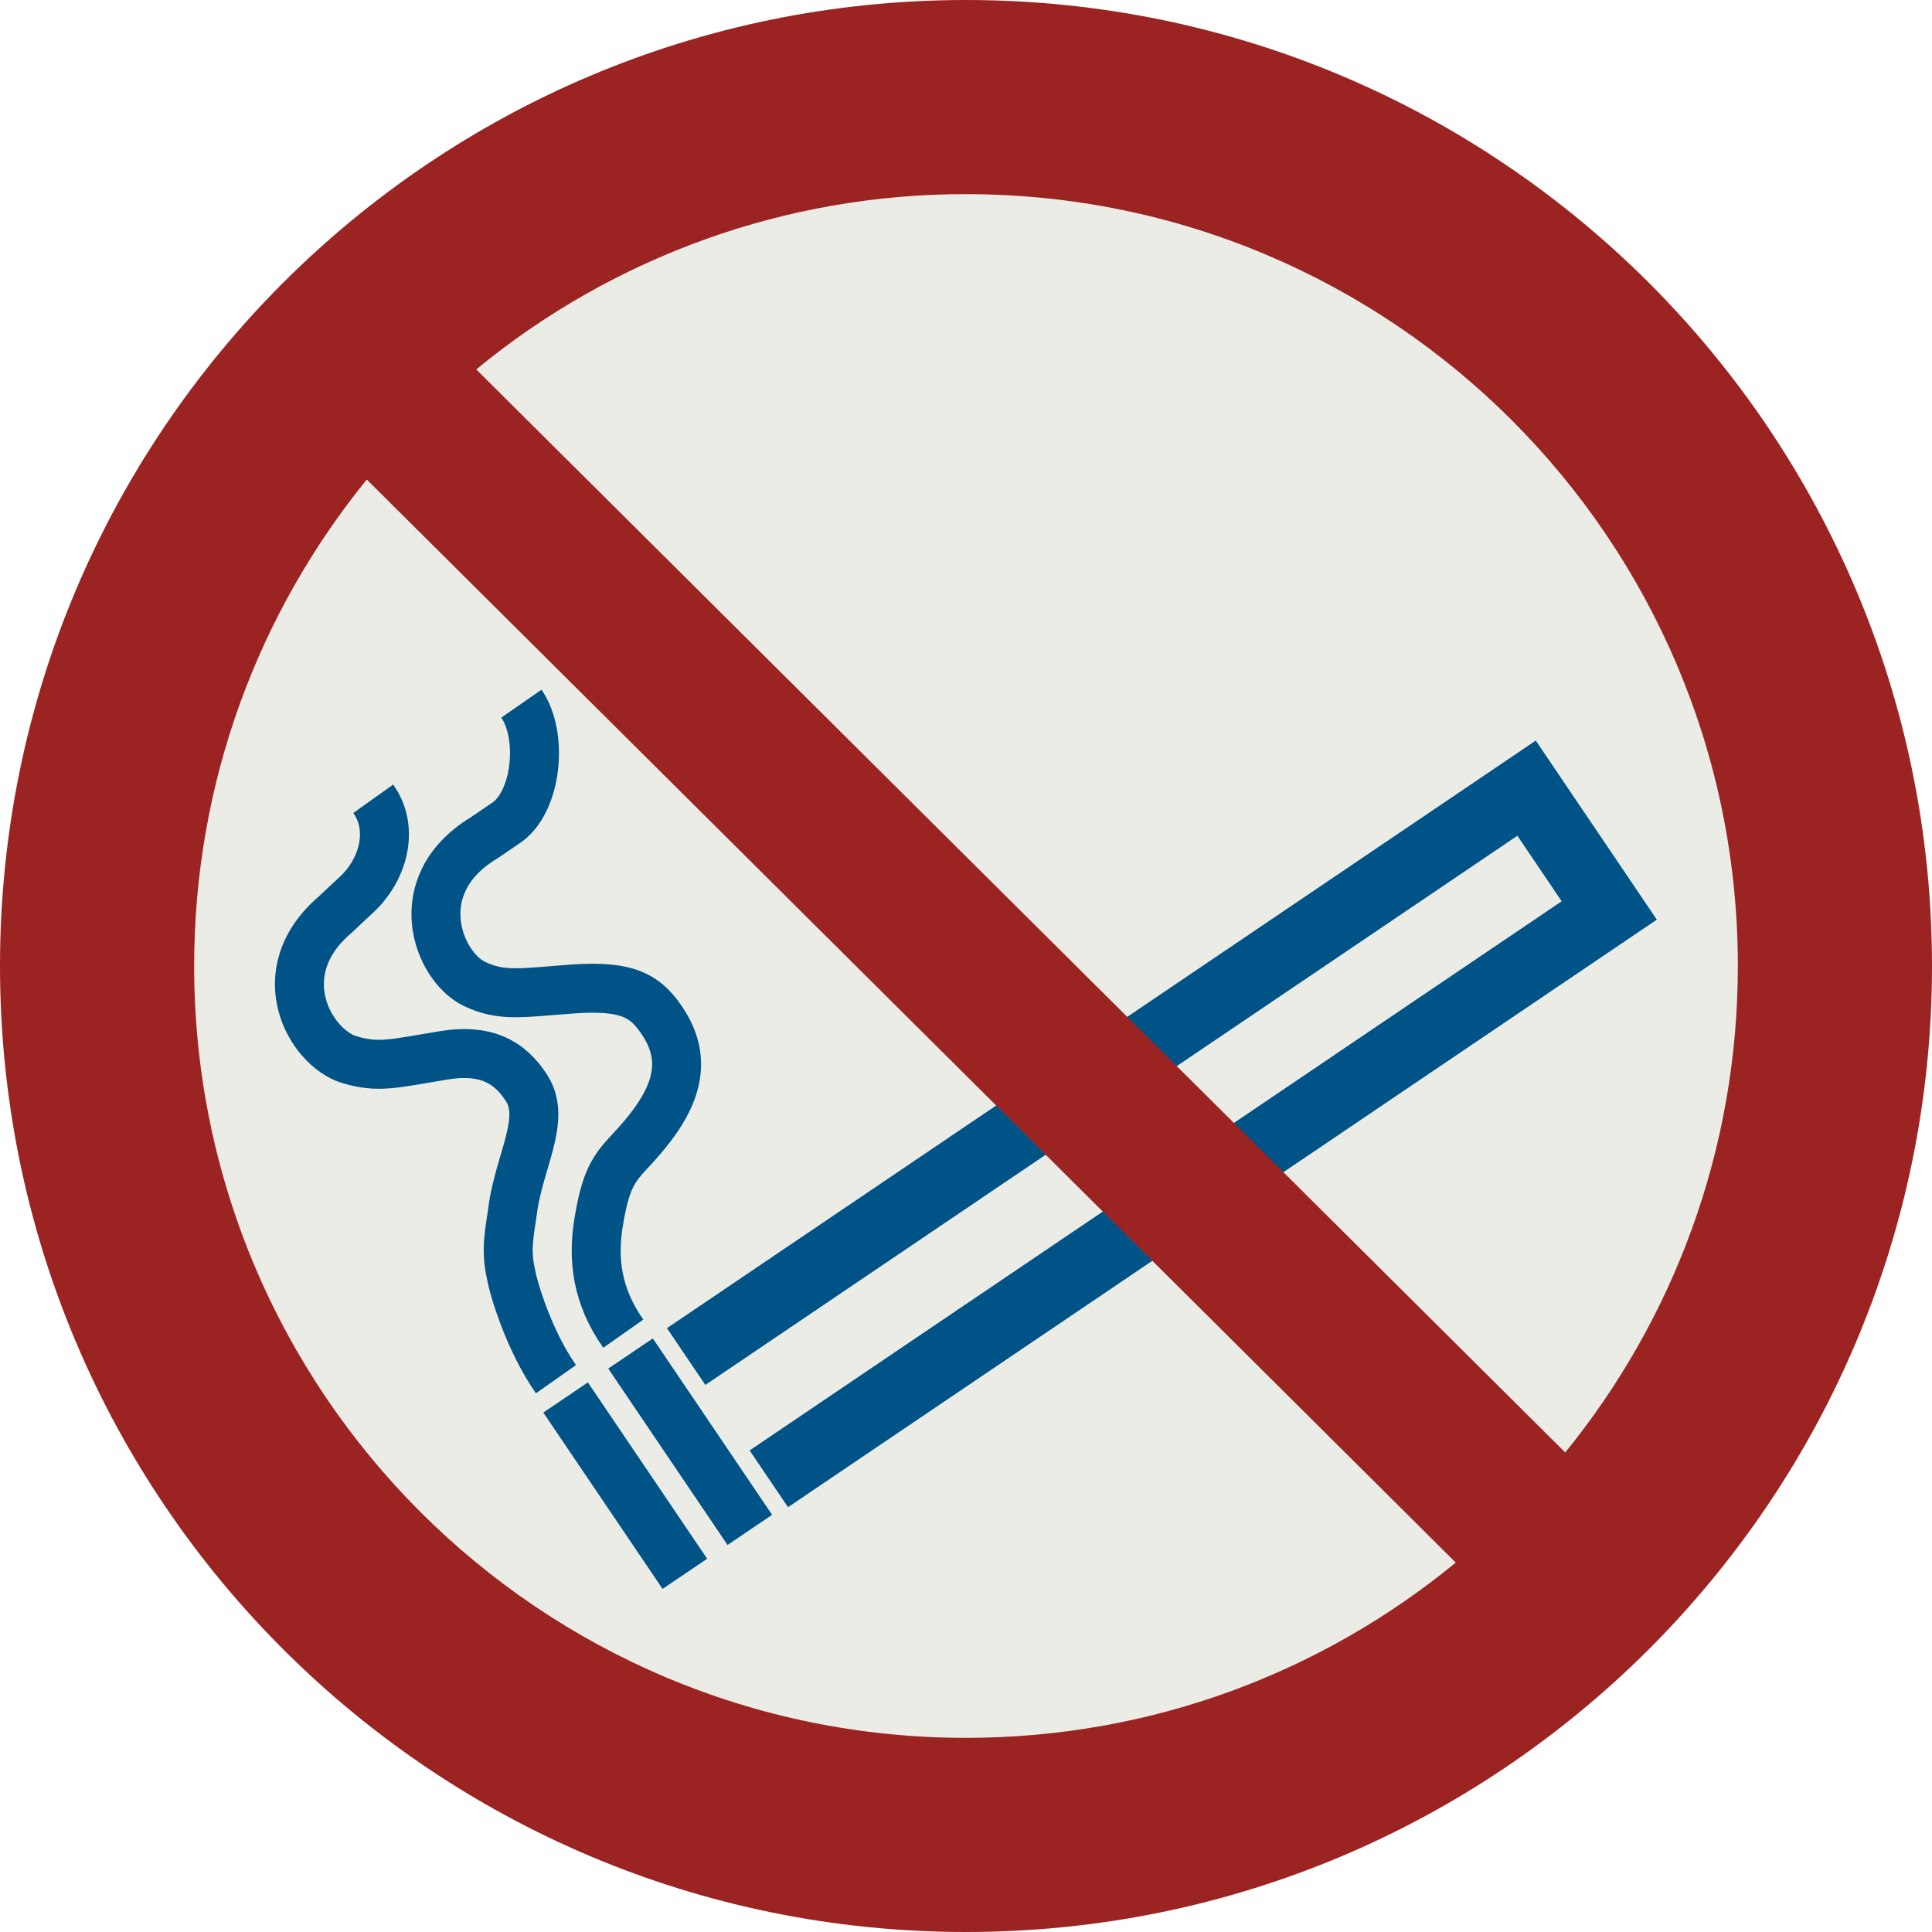
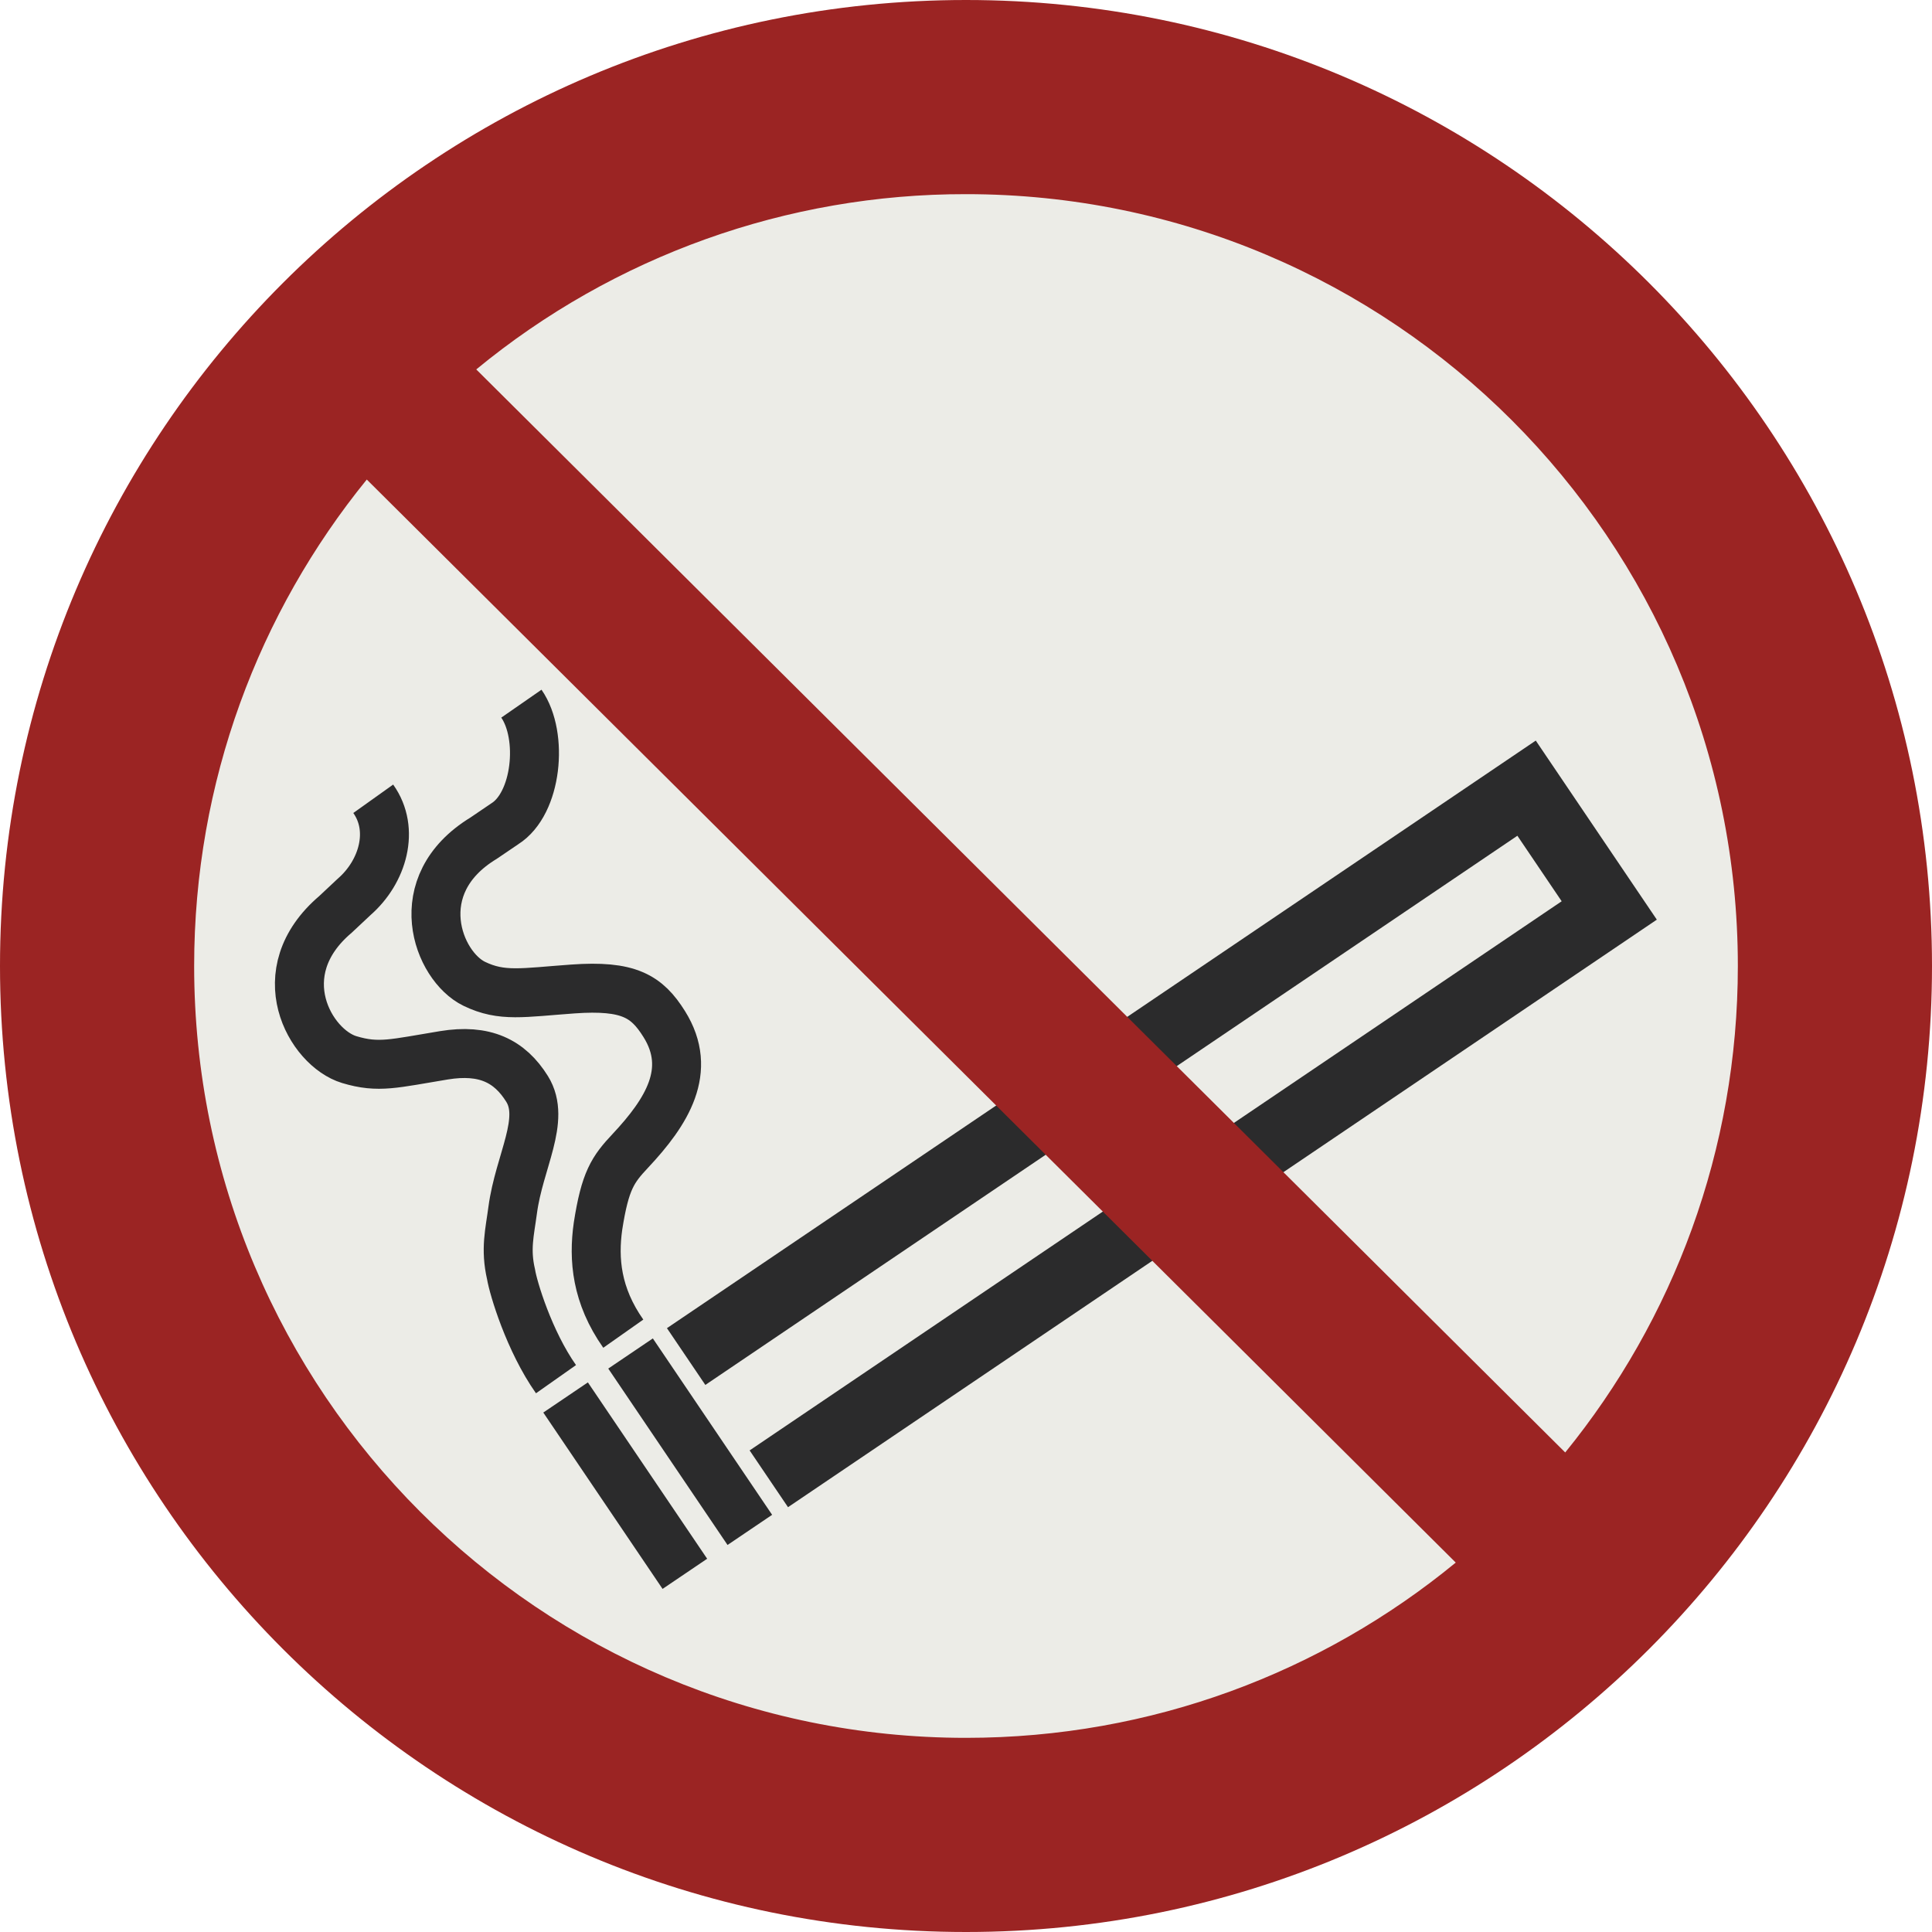
<svg xmlns="http://www.w3.org/2000/svg" width="265" height="265" version="1.1" id="svg6">
  <defs id="defs1">
    <clipPath id="A">
      <path d="m 42.144,346.161 h 56.694 v 56.693 H 42.144 Z" id="path1" />
    </clipPath>
  </defs>
  <path d="M 251.75,132.5 C 251.75,66.64 198.36,13.25 132.5,13.25 66.64,13.25 13.25,66.64 13.25,132.5 c 0,65.86 53.39,119.25 119.25,119.25 65.86,0 119.25,-53.39 119.25,-119.25" fill="#ecece7" fill-rule="evenodd" id="path2" />
  <g fill="none" stroke="#005387" stroke-miterlimit="2.613" id="g4">
-     <path d="M 105.454,202.838 220.731,124.882 209.39,108.108 94.113,186.069" stroke-width="9.4" id="path3" />
-     <path d="m 93.938,215.871 -16.36,-24.19 m 25.271,18.165 -16.36,-24.195" stroke-width="7.383" id="path4" />
+     <path d="M 105.454,202.838 220.731,124.882 209.39,108.108 94.113,186.069" stroke-width="9.4" id="path3" style="stroke:#2b2b2c;stroke-opacity:1" />
+     <path d="m 93.938,215.871 -16.36,-24.19 m 25.271,18.165 -16.36,-24.195" stroke-width="7.383" id="path4" style="stroke:#2b2b2c;stroke-opacity:1" />
  </g>
  <g clip-path="url(#A)" transform="matrix(4.699819,0,0,-4.699819,-198.8744,1892.783)" id="g5">
-     <path d="m 57.532,382.199 c 0.653,-0.941 0.455,-2.919 -0.486,-3.507 l -0.617,-0.419 c -2.249,-1.367 -1.34,-3.733 -0.271,-4.251 0.807,-0.39 1.409,-0.255 2.877,-0.15 1.631,0.116 2.158,-0.212 2.667,-1.026 0.845,-1.351 0.072,-2.563 -0.988,-3.695 -0.515,-0.548 -0.739,-0.87 -0.946,-2.202 -0.137,-0.965 -0.047,-2.022 0.738,-3.137 m -7.298,15.611 c 0.641,-0.899 0.281,-2.133 -0.556,-2.862 l -0.544,-0.51 c -2.005,-1.703 -0.737,-3.897 0.4,-4.24 0.858,-0.259 1.308,-0.113 2.761,0.125 1.192,0.196 1.921,-0.166 2.429,-0.98 0.56,-0.899 -0.231,-2.115 -0.42,-3.536 -0.086,-0.65 -0.219,-1.135 -0.048,-1.875 0.066,-0.403 0.527,-1.946 1.312,-3.061" fill="none" stroke="#005387" stroke-width="1.429" stroke-miterlimit="2.613" id="path5" />
+     <path d="m 57.532,382.199 c 0.653,-0.941 0.455,-2.919 -0.486,-3.507 l -0.617,-0.419 c -2.249,-1.367 -1.34,-3.733 -0.271,-4.251 0.807,-0.39 1.409,-0.255 2.877,-0.15 1.631,0.116 2.158,-0.212 2.667,-1.026 0.845,-1.351 0.072,-2.563 -0.988,-3.695 -0.515,-0.548 -0.739,-0.87 -0.946,-2.202 -0.137,-0.965 -0.047,-2.022 0.738,-3.137 m -7.298,15.611 c 0.641,-0.899 0.281,-2.133 -0.556,-2.862 l -0.544,-0.51 c -2.005,-1.703 -0.737,-3.897 0.4,-4.24 0.858,-0.259 1.308,-0.113 2.761,0.125 1.192,0.196 1.921,-0.166 2.429,-0.98 0.56,-0.899 -0.231,-2.115 -0.42,-3.536 -0.086,-0.65 -0.219,-1.135 -0.048,-1.875 0.066,-0.403 0.527,-1.946 1.312,-3.061" fill="none" stroke="#005387" stroke-width="1.429" stroke-miterlimit="2.613" id="path5" style="stroke:#2b2b2c;stroke-opacity:1" />
  </g>
  <path d="M 238.369,132.5 C 238.369,74.03 190.97,26.631 132.5,26.631 a 105.42,105.42 0 0 0 -67.175,24.04 l 149.366,148.554 c 14.802,-18.209 23.678,-41.429 23.678,-66.725 z M 50.309,65.775 c -14.801,18.21 -23.678,41.429 -23.678,66.725 0,58.47 47.399,105.869 105.869,105.869 25.503,0 48.899,-9.019 67.175,-24.04 z M 265,132.5 C 265,59.322 205.678,0 132.5,0 59.322,0 0,59.322 0,132.5 0,205.678 59.322,265 132.5,265 205.678,265 265,205.678 265,132.5" fill="#9b2423" fill-rule="evenodd" id="path6" />
</svg>
